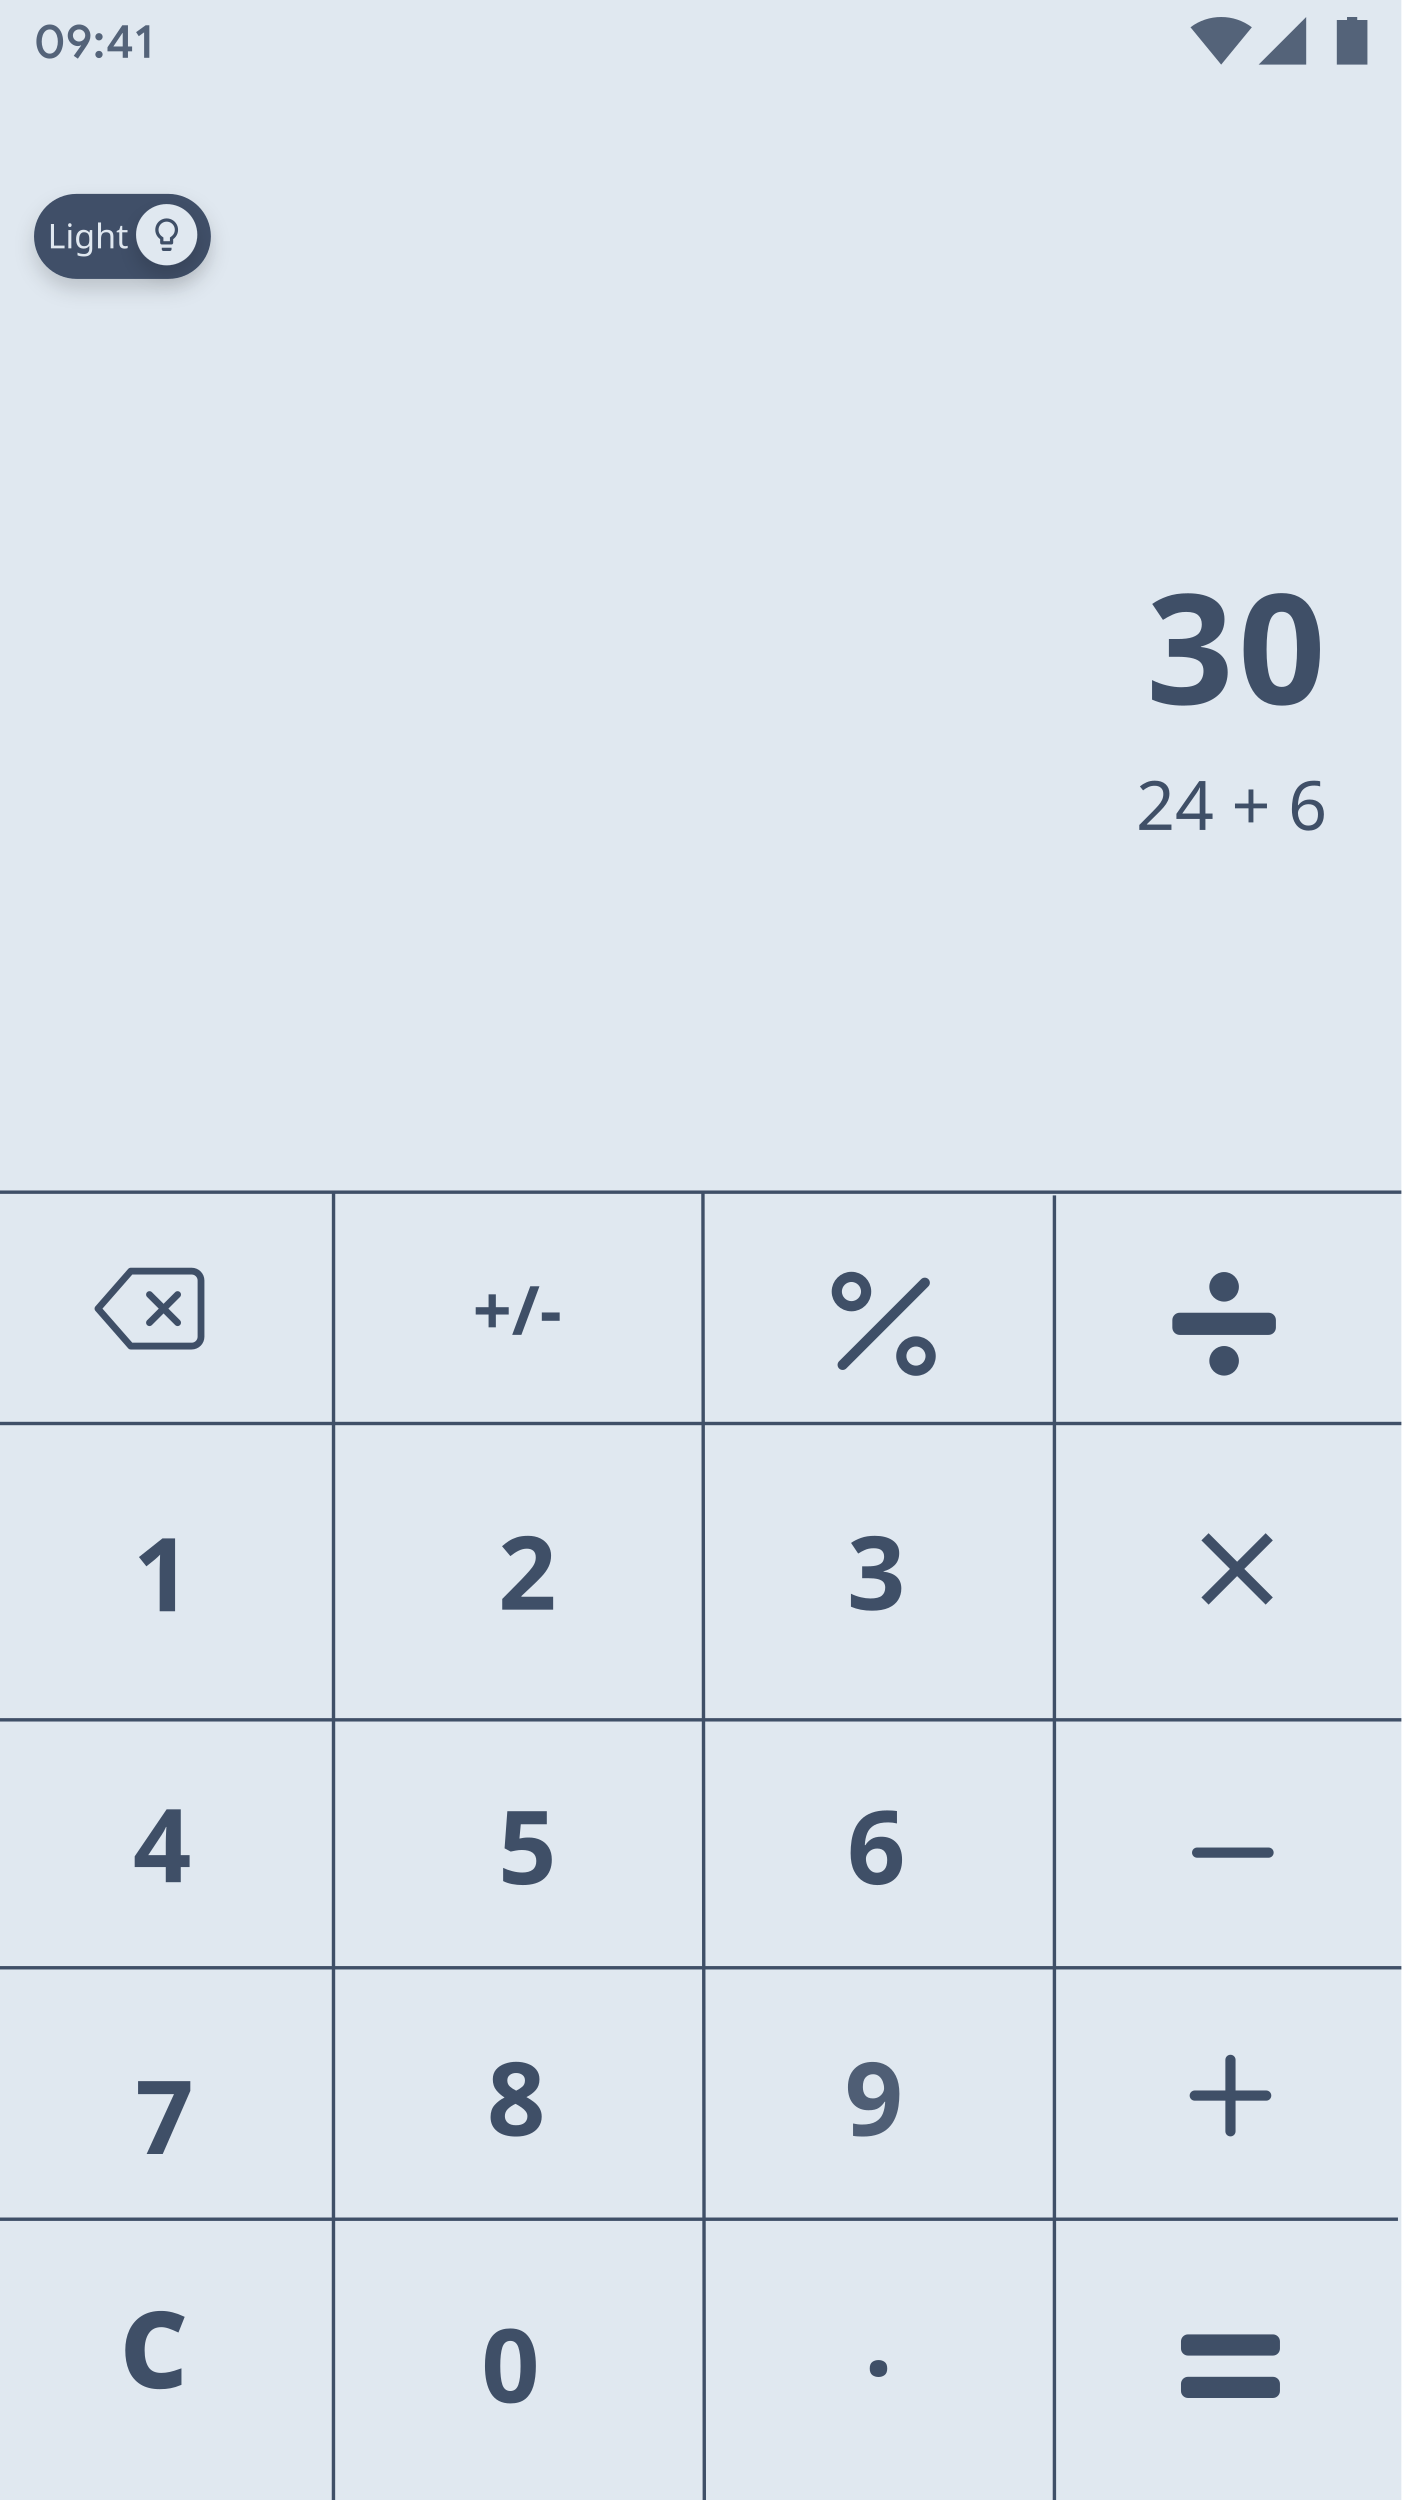
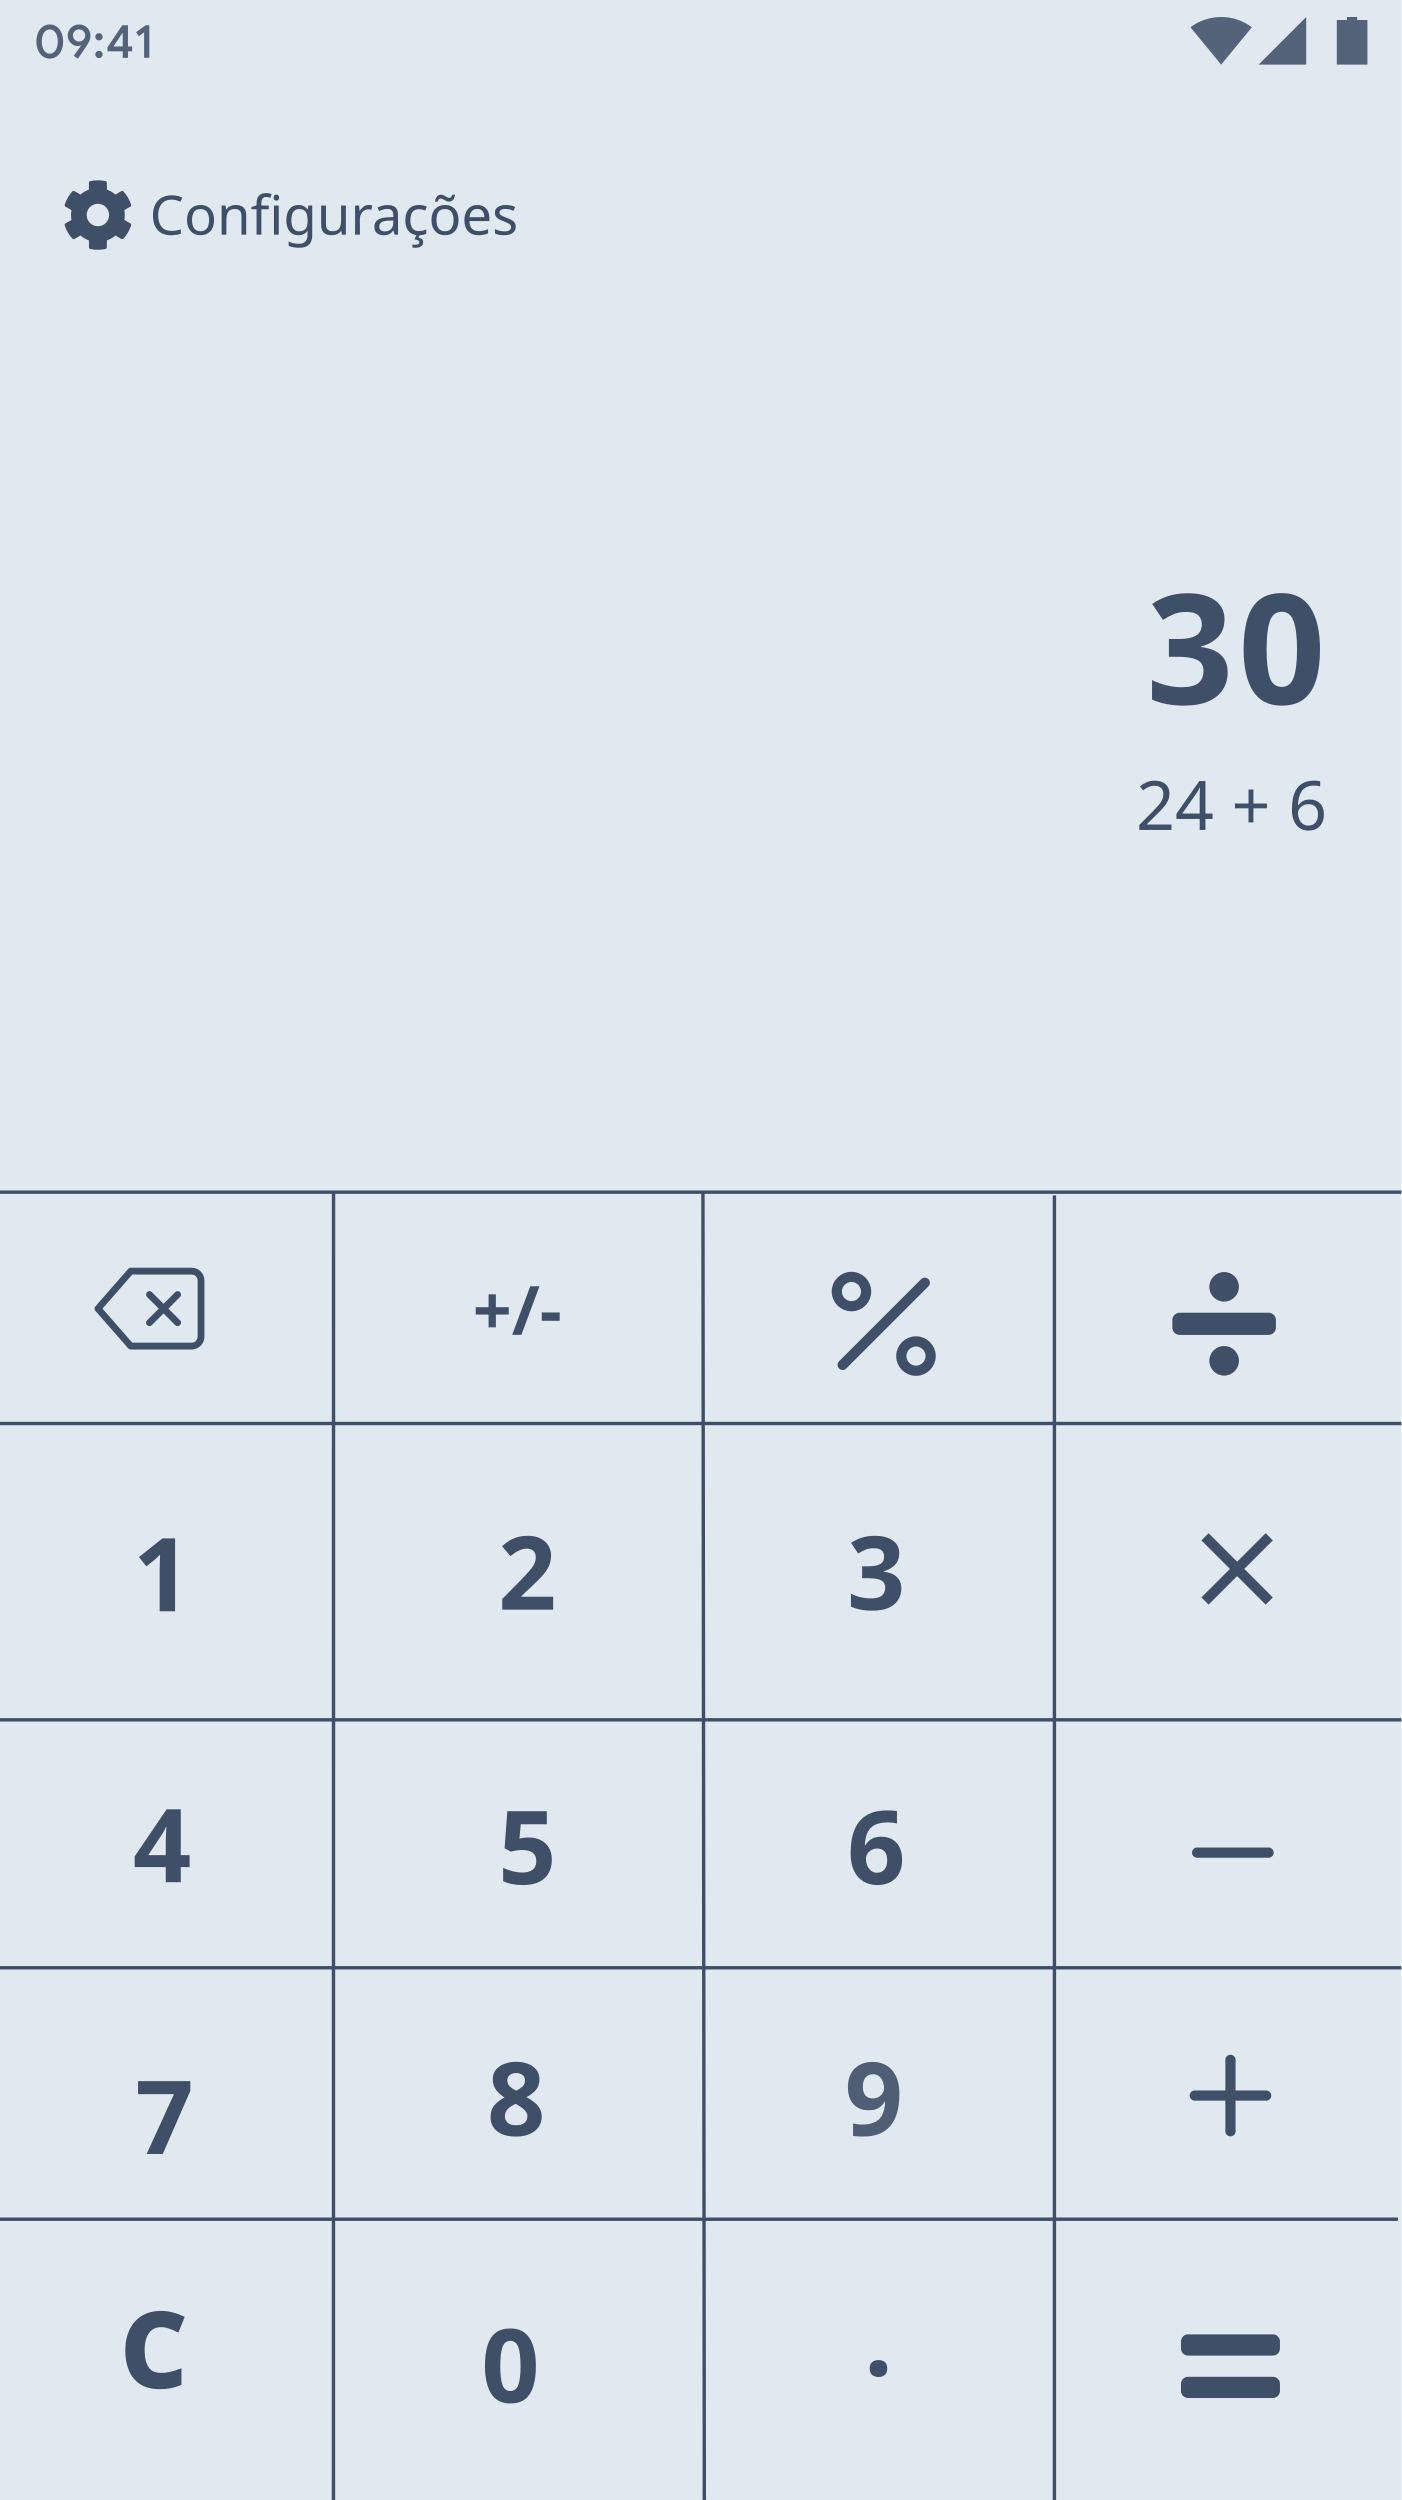
<svg xmlns="http://www.w3.org/2000/svg" width="412" height="735" viewBox="0 0 412 735">
  <defs>
-     <filter id="Caminho_14" x="1" y="51" width="70" height="43" filterUnits="userSpaceOnUse">
-       <feOffset dy="3" input="SourceAlpha" />
-       <feGaussianBlur stdDeviation="3" result="blur" />
-       <feFlood flood-opacity="0.161" />
-       <feComposite operator="in" in2="blur" />
-       <feComposite in="SourceGraphic" />
-     </filter>
-     <filter id="Elipse_1" x="31" y="54" width="36" height="36" filterUnits="userSpaceOnUse">
-       <feOffset dy="3" input="SourceAlpha" />
-       <feGaussianBlur stdDeviation="3" result="blur-2" />
-       <feFlood flood-opacity="0.161" />
-       <feComposite operator="in" in2="blur-2" />
-       <feComposite in="SourceGraphic" />
-     </filter>
    <clipPath id="clip-Home_-_Light">
      <rect width="412" height="735" />
    </clipPath>
  </defs>
  <g id="Home_-_Light" data-name="Home - Light" clip-path="url(#clip-Home_-_Light)">
    <rect width="412" height="735" fill="#e0e8f0" />
-     <g id="Grupo_7" data-name="Grupo 7" transform="translate(-3 26)">
-       <g transform="matrix(1, 0, 0, 1, 3, -26)" filter="url(#Caminho_14)">
-         <path id="Caminho_14-2" data-name="Caminho 14" d="M12.5,0h27a12.5,12.5,0,0,1,0,25h-27a12.5,12.5,0,0,1,0-25Z" transform="translate(10 57)" fill="#3f4f67" />
-       </g>
-       <g transform="matrix(1, 0, 0, 1, 3, -26)" filter="url(#Elipse_1)">
-         <circle id="Elipse_1-2" data-name="Elipse 1" cx="9" cy="9" r="9" transform="translate(40 60)" fill="#e0e8f0" />
-       </g>
-       <path id="Icon_material-lightbulb-outline" data-name="Icon material-lightbulb-outline" d="M9.415,12.1a.48.48,0,0,0,.479.479H11.81a.48.48,0,0,0,.479-.479v-.479H9.415ZM10.852,3A3.35,3.35,0,0,0,8.937,9.1v1.082a.48.48,0,0,0,.479.479h2.873a.48.48,0,0,0,.479-.479V9.1A3.35,3.35,0,0,0,10.852,3Zm1.365,5.315L11.81,8.6V9.7H9.894V8.6l-.407-.287a2.394,2.394,0,1,1,2.729,0Z" transform="translate(41.148 35.212)" fill="#3f4f67" />
-       <text id="Light" transform="translate(17 47)" fill="#e0e8f0" font-size="10" font-family="Poppins-Regular, Poppins, sans-serif">
-         <tspan x="0" y="0">Light</tspan>
-       </text>
-     </g>
    <g id="Grupo_14" data-name="Grupo 14" transform="translate(-11 -120)">
      <path id="_09:41" data-name="09:41" d="M12.194,10.052h0l-1.217-.839L13.16,6.174,13.1,6.118a1.855,1.855,0,0,1-.952.224,2.726,2.726,0,0,1-1.407-.406A3.251,3.251,0,0,1,9.639,4.823a3.007,3.007,0,0,1-.427-1.589A3.064,3.064,0,0,1,9.667,1.61,3.37,3.37,0,0,1,10.885.434,3.294,3.294,0,0,1,12.53,0a3.392,3.392,0,0,1,1.75.455,3.165,3.165,0,0,1,1.19,1.21,3.28,3.28,0,0,1,.42,1.61,3.831,3.831,0,0,1-.322,1.561,10.585,10.585,0,0,1-.952,1.66l-2.421,3.555Zm.35-8.61a1.816,1.816,0,0,0-.9.231,1.734,1.734,0,0,0-.91,1.547,1.73,1.73,0,0,0,.252.917,1.807,1.807,0,0,0,.665.643,1.777,1.777,0,0,0,.889.231,1.836,1.836,0,0,0,1.568-.875,1.73,1.73,0,0,0,.252-.917,1.734,1.734,0,0,0-.91-1.547A1.842,1.842,0,0,0,12.544,1.442Zm-8.61,8.582a3.412,3.412,0,0,1-2.072-.665A4.277,4.277,0,0,1,.483,7.553,6.524,6.524,0,0,1,0,5.012,6.562,6.562,0,0,1,.483,2.457,4.188,4.188,0,0,1,1.862.658,3.425,3.425,0,0,1,3.934,0,3.4,3.4,0,0,1,6,.658a4.261,4.261,0,0,1,1.372,1.8,6.562,6.562,0,0,1,.483,2.555,6.524,6.524,0,0,1-.483,2.541A4.291,4.291,0,0,1,5.992,9.359,3.392,3.392,0,0,1,3.934,10.024Zm0-8.568a1.869,1.869,0,0,0-1.26.462,2.953,2.953,0,0,0-.819,1.274,5.417,5.417,0,0,0-.287,1.82,5.356,5.356,0,0,0,.287,1.813A3.025,3.025,0,0,0,2.674,8.1a1.852,1.852,0,0,0,1.26.469A1.859,1.859,0,0,0,5.187,8.1a2.966,2.966,0,0,0,.826-1.274A5.334,5.334,0,0,0,6.3,5.012a5.394,5.394,0,0,0-.287-1.82,2.91,2.91,0,0,0-.826-1.274A1.876,1.876,0,0,0,3.934,1.456ZM18.4,9.884a1.075,1.075,0,0,1-1.078-1.078,1.024,1.024,0,0,1,.315-.756,1.1,1.1,0,0,1,1.526,0,1.024,1.024,0,0,1,.315.756A1.075,1.075,0,0,1,18.4,9.884ZM33.208,9.8h-1.54V2.31L30.1,3.444l-.784-1.191L32.13.224h1.078V9.8Zm-6.287,0h-1.54V7.9H20.9v-1.2L25.256.224h1.666V6.468H28.14V7.9H26.922V9.8ZM25.3,2.506,22.624,6.468h2.758V2.506ZM18.4,4.69a1.075,1.075,0,0,1-1.078-1.078,1.078,1.078,0,1,1,1.841.763A1.047,1.047,0,0,1,18.4,4.69Z" transform="translate(21.7 127.2)" fill="#3f4f67" opacity="0.87" />
      <g id="Grupo_13" data-name="Grupo 13">
        <rect id="_Background" data-name="⬛ Background" width="412" height="24" transform="translate(11 120)" fill="rgba(0,0,0,0)" />
        <path id="_Icons" data-name="🧡 Icons" d="M52.023,14h-9V.875h3V0h3V.875h3V14Zm-18,0h-14l14-14V14Zm-25,0h0L0,3.016A14.868,14.868,0,0,1,9.023,0a14.869,14.869,0,0,1,9.023,3.016L9.023,14Z" transform="translate(361 125)" fill="#3f4f67" opacity="0.87" />
      </g>
    </g>
    <g id="Grupo_12" data-name="Grupo 12" transform="translate(84 128)">
      <text id="_0" data-name="0" transform="translate(280 79)" fill="#3f4f67" font-size="45" font-family="Poppins-Bold, Poppins, sans-serif" font-weight="700">
        <tspan x="0" y="0">0</tspan>
      </text>
      <text id="_3" data-name="3" transform="translate(253 79)" fill="#3f4f67" font-size="45" font-family="Poppins-Bold, Poppins, sans-serif" font-weight="700">
        <tspan x="0" y="0">3</tspan>
      </text>
    </g>
    <text id="_24_6" data-name="24 + 6" transform="translate(334 244)" fill="#3f4f67" font-size="20" font-family="Poppins-ExtraLight, Poppins, sans-serif" font-weight="200">
      <tspan x="0" y="0">24 + 6</tspan>
    </text>
-     <g id="Grupo_15" data-name="Grupo 15" transform="translate(0 183)">
-       <text id="_2" data-name="2" transform="translate(146.453 290.248)" fill="#3f4f67" font-size="30" font-family="SegoeUI-Bold, Segoe UI, sans-serif" font-weight="700">
+     <g id="Grupo_34" data-name="Grupo 34">
+       <text id="_2" data-name="2" transform="translate(146.453 473.248)" fill="#3f4f67" font-size="30" font-family="Poppins-Bold, Poppins, sans-serif" font-weight="700">
        <tspan x="0" y="0">2</tspan>
      </text>
-       <text id="_3-2" data-name="3" transform="translate(249.036 290.248)" fill="#3f4f67" font-size="30" font-family="SegoeUI-Bold, Segoe UI, sans-serif" font-weight="700">
+       <text id="_3-2" data-name="3" transform="translate(249.036 473.248)" fill="#3f4f67" font-size="30" font-family="Poppins-Bold, Poppins, sans-serif" font-weight="700">
        <tspan x="0" y="0">3</tspan>
      </text>
-       <text id="_4" data-name="4" transform="translate(39.084 370.358)" fill="#3f4f67" font-size="30" font-family="SegoeUI-Bold, Segoe UI, sans-serif" font-weight="700">
+       <text id="_4" data-name="4" transform="translate(39.084 553.358)" fill="#3f4f67" font-size="30" font-family="Poppins-Bold, Poppins, sans-serif" font-weight="700">
        <tspan x="0" y="0">4</tspan>
      </text>
-       <text id="_5" data-name="5" transform="translate(146.453 370.912)" fill="#3f4f67" font-size="30" font-family="SegoeUI-Bold, Segoe UI, sans-serif" font-weight="700">
+       <text id="_5" data-name="5" transform="translate(146.453 553.912)" fill="#3f4f67" font-size="30" font-family="Poppins-Bold, Poppins, sans-serif" font-weight="700">
        <tspan x="0" y="0">5</tspan>
      </text>
-       <text id="_6" data-name="6" transform="translate(249.036 370.912)" fill="#3f4f67" font-size="30" font-family="SegoeUI-Bold, Segoe UI, sans-serif" font-weight="700">
+       <text id="_6" data-name="6" transform="translate(249.036 553.912)" fill="#3f4f67" font-size="30" font-family="Poppins-Bold, Poppins, sans-serif" font-weight="700">
        <tspan x="0" y="0">6</tspan>
      </text>
-       <text id="_7" data-name="7" transform="translate(39.78 450.279)" fill="#3f4f67" font-size="30" font-family="SegoeUI-Bold, Segoe UI, sans-serif" font-weight="700">
+       <text id="_7" data-name="7" transform="translate(39.78 633.279)" fill="#3f4f67" font-size="30" font-family="Poppins-Bold, Poppins, sans-serif" font-weight="700">
        <tspan x="0" y="0">7</tspan>
      </text>
-       <text id="_8" data-name="8" transform="translate(143.182 444.854)" fill="#3f4f67" font-size="30" font-family="SegoeUI-Bold, Segoe UI, sans-serif" font-weight="700">
+       <text id="_8" data-name="8" transform="translate(143.182 627.854)" fill="#3f4f67" font-size="30" font-family="Poppins-Bold, Poppins, sans-serif" font-weight="700">
        <tspan x="0" y="0">8</tspan>
      </text>
-       <text id="_9" data-name="9" transform="translate(248.34 444.854)" fill="#3f4f67" font-size="30" font-family="SegoeUI-Bold, Segoe UI, sans-serif" font-weight="700" opacity="0.9">
+       <text id="_9" data-name="9" transform="translate(248.34 627.854)" fill="#3f4f67" font-size="30" font-family="Poppins-Bold, Poppins, sans-serif" font-weight="700" opacity="0.9">
        <tspan x="0" y="0">9</tspan>
      </text>
-       <text id="_0-2" data-name="0" transform="translate(141.5 523.315)" fill="#3f4f67" font-size="30" font-family="SegoeUI-Bold, Segoe UI, sans-serif" font-weight="700">
+       <text id="_0-2" data-name="0" transform="translate(141.5 706.315)" fill="#3f4f67" font-size="30" font-family="Poppins-Bold, Poppins, sans-serif" font-weight="700">
        <tspan x="0" y="0">0</tspan>
      </text>
-       <text id="_." data-name="." transform="translate(254 515.449)" fill="#3f4f67" font-size="30" font-family="SegoeUI-Bold, Segoe UI, sans-serif" font-weight="700">
+       <text id="_." data-name="." transform="translate(254 698.449)" fill="#3f4f67" font-size="30" font-family="Poppins-Bold, Poppins, sans-serif" font-weight="700">
        <tspan x="0" y="0">.</tspan>
      </text>
-       <line id="Linha_2" data-name="Linha 2" x2="0.417" y2="397.949" transform="translate(206.666 167.5)" fill="none" stroke="#3f4f67" stroke-width="1" />
-       <line id="Linha_3" data-name="Linha 3" y2="397" transform="translate(310 168.449)" fill="none" stroke="#3f4f67" stroke-width="1" />
-       <g id="Icon_feather-plus" data-name="Icon feather-plus" transform="translate(351.257 422.6)">
+       <line id="Linha_2" data-name="Linha 2" x2="0.417" y2="397.949" transform="translate(206.666 350.5)" fill="none" stroke="#3f4f67" stroke-width="1" />
+       <line id="Linha_3" data-name="Linha 3" y2="397" transform="translate(310 351.449)" fill="none" stroke="#3f4f67" stroke-width="1" />
+       <g id="Icon_feather-plus" data-name="Icon feather-plus" transform="translate(351.257 605.6)">
        <path id="Caminho_4" data-name="Caminho 4" d="M18,7.5v21" transform="translate(-7.5 -7.5)" fill="none" stroke="#3f4f67" stroke-linecap="round" stroke-linejoin="round" stroke-width="3" />
        <path id="Caminho_5" data-name="Caminho 5" d="M7.5,18h21" transform="translate(-7.5 -7.5)" fill="none" stroke="#3f4f67" stroke-linecap="round" stroke-linejoin="round" stroke-width="3" />
      </g>
-       <path id="Icon_feather-minus" data-name="Icon feather-minus" d="M7.5,18h21" transform="translate(344.453 343.673)" fill="none" stroke="#3f4f67" stroke-linecap="round" stroke-linejoin="round" stroke-width="3" />
-       <path id="Icon_material-close" data-name="Icon material-close" d="M28.5,9.615,26.385,7.5,18,15.885,9.615,7.5,7.5,9.615,15.885,18,7.5,26.385,9.615,28.5,18,20.115,26.385,28.5,28.5,26.385,20.115,18Z" transform="translate(345.712 260.262)" fill="#3f4f67" />
-       <g id="Icon_feather-delete" data-name="Icon feather-delete" transform="translate(28.798 190.713)">
+       <path id="Icon_feather-minus" data-name="Icon feather-minus" d="M7.5,18h21" transform="translate(344.453 526.673)" fill="none" stroke="#3f4f67" stroke-linecap="round" stroke-linejoin="round" stroke-width="3" />
+       <path id="Icon_material-close" data-name="Icon material-close" d="M28.5,9.615,26.385,7.5,18,15.885,9.615,7.5,7.5,9.615,15.885,18,7.5,26.385,9.615,28.5,18,20.115,26.385,28.5,28.5,26.385,20.115,18Z" transform="translate(345.712 443.262)" fill="#3f4f67" />
+       <g id="Icon_feather-delete" data-name="Icon feather-delete" transform="translate(28.798 373.713)">
        <path id="Caminho_1" data-name="Caminho 1" d="M29.049,6H11.142L1.5,17.02l9.642,11.02H29.049A2.755,2.755,0,0,0,31.8,25.284V8.755A2.755,2.755,0,0,0,29.049,6Z" transform="translate(-1.5 -6)" fill="none" stroke="#3f4f67" stroke-linecap="round" stroke-linejoin="round" stroke-width="2" />
        <path id="Caminho_2" data-name="Caminho 2" d="M26.265,13.5,18,21.765" transform="translate(-2.848 -6.613)" fill="none" stroke="#3f4f67" stroke-linecap="round" stroke-linejoin="round" stroke-width="2" />
        <path id="Caminho_3" data-name="Caminho 3" d="M18,13.5l8.265,8.265" transform="translate(-2.848 -6.613)" fill="none" stroke="#3f4f67" stroke-linecap="round" stroke-linejoin="round" stroke-width="2" />
      </g>
-       <text id="_1" data-name="1" transform="translate(39.084 290.713)" fill="#3f4f67" font-size="30" font-family="SegoeUI-Bold, Segoe UI, sans-serif" font-weight="700">
+       <text id="_1" data-name="1" transform="translate(39.084 473.713)" fill="#3f4f67" font-size="30" font-family="Poppins-Bold, Poppins, sans-serif" font-weight="700">
        <tspan x="0" y="0">1</tspan>
      </text>
-       <line id="Linha_4" data-name="Linha 4" x1="0.025" y2="397.949" transform="translate(98.037 167.5)" fill="none" stroke="#3f4f67" stroke-width="1" />
-       <line id="Linha_5" data-name="Linha 5" x1="412" transform="translate(0 167.5)" fill="none" stroke="#3f4f67" stroke-width="1" />
-       <line id="Linha_6" data-name="Linha 6" x1="412" transform="translate(0 235.5)" fill="none" stroke="#3f4f67" stroke-width="1" />
-       <line id="Linha_7" data-name="Linha 7" x1="412" transform="translate(0 322.621)" fill="none" stroke="#3f4f67" stroke-width="1" />
-       <line id="Linha_8" data-name="Linha 8" x1="412" transform="translate(0 395.532)" fill="none" stroke="#3f4f67" stroke-width="1" />
-       <line id="Linha_9" data-name="Linha 9" x1="411" transform="translate(0 469.449)" fill="none" stroke="#3f4f67" stroke-width="1" />
-       <text id="C" transform="translate(35.599 518.622)" fill="#3f4f67" stroke="#3f4f67" stroke-width="1" font-size="30" font-family="SegoeUI-Bold, Segoe UI, sans-serif" font-weight="700">
+       <line id="Linha_4" data-name="Linha 4" x1="0.025" y2="397.949" transform="translate(98.037 350.5)" fill="none" stroke="#3f4f67" stroke-width="1" />
+       <line id="Linha_5" data-name="Linha 5" x1="412" transform="translate(0 350.5)" fill="none" stroke="#3f4f67" stroke-width="1" />
+       <line id="Linha_6" data-name="Linha 6" x1="412" transform="translate(0 418.5)" fill="none" stroke="#3f4f67" stroke-width="1" />
+       <line id="Linha_7" data-name="Linha 7" x1="412" transform="translate(0 505.621)" fill="none" stroke="#3f4f67" stroke-width="1" />
+       <line id="Linha_8" data-name="Linha 8" x1="412" transform="translate(0 578.532)" fill="none" stroke="#3f4f67" stroke-width="1" />
+       <line id="Linha_9" data-name="Linha 9" x1="411" transform="translate(0 652.449)" fill="none" stroke="#3f4f67" stroke-width="1" />
+       <text id="C" transform="translate(35.599 701.622)" fill="#3f4f67" stroke="#3f4f67" stroke-width="1" font-size="30" font-family="Poppins-Bold, Poppins, sans-serif" font-weight="700">
        <tspan x="0" y="0">C</tspan>
      </text>
-       <path id="Icon_awesome-equals" data-name="Icon awesome-equals" d="M27.023,20.347H2.079A2.079,2.079,0,0,0,0,22.426V24.5a2.079,2.079,0,0,0,2.079,2.079H27.023A2.079,2.079,0,0,0,29.1,24.5V22.426A2.079,2.079,0,0,0,27.023,20.347Zm0-12.472H2.079A2.079,2.079,0,0,0,0,9.954v2.079a2.079,2.079,0,0,0,2.079,2.079H27.023A2.079,2.079,0,0,0,29.1,12.032V9.954A2.079,2.079,0,0,0,27.023,7.875Z" transform="translate(347.206 495.432)" fill="#3f4f67" />
-       <g id="Icon_feather-percent" data-name="Icon feather-percent" transform="translate(246.018 192.406)">
+       <path id="Icon_awesome-equals" data-name="Icon awesome-equals" d="M27.023,20.347H2.079A2.079,2.079,0,0,0,0,22.426V24.5a2.079,2.079,0,0,0,2.079,2.079H27.023A2.079,2.079,0,0,0,29.1,24.5V22.426A2.079,2.079,0,0,0,27.023,20.347Zm0-12.472H2.079A2.079,2.079,0,0,0,0,9.954v2.079a2.079,2.079,0,0,0,2.079,2.079H27.023A2.079,2.079,0,0,0,29.1,12.032V9.954A2.079,2.079,0,0,0,27.023,7.875Z" transform="translate(347.206 678.432)" fill="#3f4f67" />
+       <g id="Icon_feather-percent" data-name="Icon feather-percent" transform="translate(246.018 375.406)">
        <path id="Caminho_7" data-name="Caminho 7" d="M31.641,7.5,7.5,31.641" transform="translate(-5.776 -5.776)" fill="none" stroke="#3f4f67" stroke-linecap="round" stroke-linejoin="round" stroke-width="3" />
        <path id="Caminho_8" data-name="Caminho 8" d="M14.622,10.311A4.311,4.311,0,1,1,10.311,6a4.311,4.311,0,0,1,4.311,4.311Z" transform="translate(-6 -6)" fill="none" stroke="#3f4f67" stroke-linecap="round" stroke-linejoin="round" stroke-width="3" />
        <path id="Caminho_9" data-name="Caminho 9" d="M31.122,26.811A4.311,4.311,0,1,1,26.811,22.5a4.311,4.311,0,0,1,4.311,4.311Z" transform="translate(-3.532 -3.532)" fill="none" stroke="#3f4f67" stroke-linecap="round" stroke-linejoin="round" stroke-width="3" />
      </g>
-       <path id="Icon_awesome-divide" data-name="Icon awesome-divide" d="M15.224,24a4.35,4.35,0,1,0,4.35,4.35A4.349,4.349,0,0,0,15.224,24Zm0-13.049a4.35,4.35,0,1,0-4.35-4.35A4.349,4.349,0,0,0,15.224,10.949Zm13.049,3.262H2.175A2.175,2.175,0,0,0,0,16.386v2.175a2.175,2.175,0,0,0,2.175,2.175h26.1a2.175,2.175,0,0,0,2.175-2.175V16.386A2.175,2.175,0,0,0,28.273,14.212Z" transform="translate(344.666 188.728)" fill="#3f4f67" />
-       <text id="_-" data-name="+/-" transform="translate(139 209.449)" fill="#3f4f67" font-size="20" font-family="Poppins-Bold, Poppins, sans-serif" font-weight="700">
+       <path id="Icon_awesome-divide" data-name="Icon awesome-divide" d="M15.224,24a4.35,4.35,0,1,0,4.35,4.35A4.349,4.349,0,0,0,15.224,24Zm0-13.049a4.35,4.35,0,1,0-4.35-4.35A4.349,4.349,0,0,0,15.224,10.949Zm13.049,3.262H2.175A2.175,2.175,0,0,0,0,16.386v2.175a2.175,2.175,0,0,0,2.175,2.175h26.1a2.175,2.175,0,0,0,2.175-2.175V16.386A2.175,2.175,0,0,0,28.273,14.212Z" transform="translate(344.666 371.728)" fill="#3f4f67" />
+       <text id="_-" data-name="+/-" transform="translate(139 392.449)" fill="#3f4f67" font-size="20" font-family="Poppins-Bold, Poppins, sans-serif" font-weight="700">
        <tspan x="0" y="0">+/-</tspan>
+       </text>
+     </g>
+     <g id="Grupo_24" data-name="Grupo 24">
+       <path id="Icon_awesome-cog" data-name="Icon awesome-cog" d="M20.626,13.244,18.871,12.23a7.937,7.937,0,0,0,0-2.893l1.755-1.014a.5.5,0,0,0,.227-.577,10.262,10.262,0,0,0-2.254-3.9.5.5,0,0,0-.61-.095L16.233,4.768a7.776,7.776,0,0,0-2.505-1.446V1.3a.494.494,0,0,0-.387-.482,10.359,10.359,0,0,0-4.5,0,.494.494,0,0,0-.387.482V3.326A8.022,8.022,0,0,0,5.949,4.772L4.2,3.759a.49.49,0,0,0-.61.095,10.2,10.2,0,0,0-2.254,3.9.493.493,0,0,0,.227.577L3.316,9.342a7.937,7.937,0,0,0,0,2.893L1.56,13.248a.5.5,0,0,0-.227.577,10.262,10.262,0,0,0,2.254,3.9.5.5,0,0,0,.61.095L5.953,16.8A7.776,7.776,0,0,0,8.458,18.25v2.027a.494.494,0,0,0,.387.482,10.359,10.359,0,0,0,4.5,0,.494.494,0,0,0,.387-.482V18.25A8.022,8.022,0,0,0,16.238,16.8l1.755,1.014a.49.49,0,0,0,.61-.095,10.2,10.2,0,0,0,2.254-3.9.509.509,0,0,0-.231-.581Zm-9.535.836a3.3,3.3,0,1,1,3.3-3.3A3.3,3.3,0,0,1,11.091,14.08Z" transform="translate(17.689 52.431)" fill="#3f4f67" />
+       <text id="Configurações" transform="translate(44 69)" fill="#3f4f67" font-size="16" font-family="Poppins-Regular, Poppins, sans-serif">
+         <tspan x="0" y="0">Configurações</tspan>
      </text>
    </g>
  </g>
</svg>
